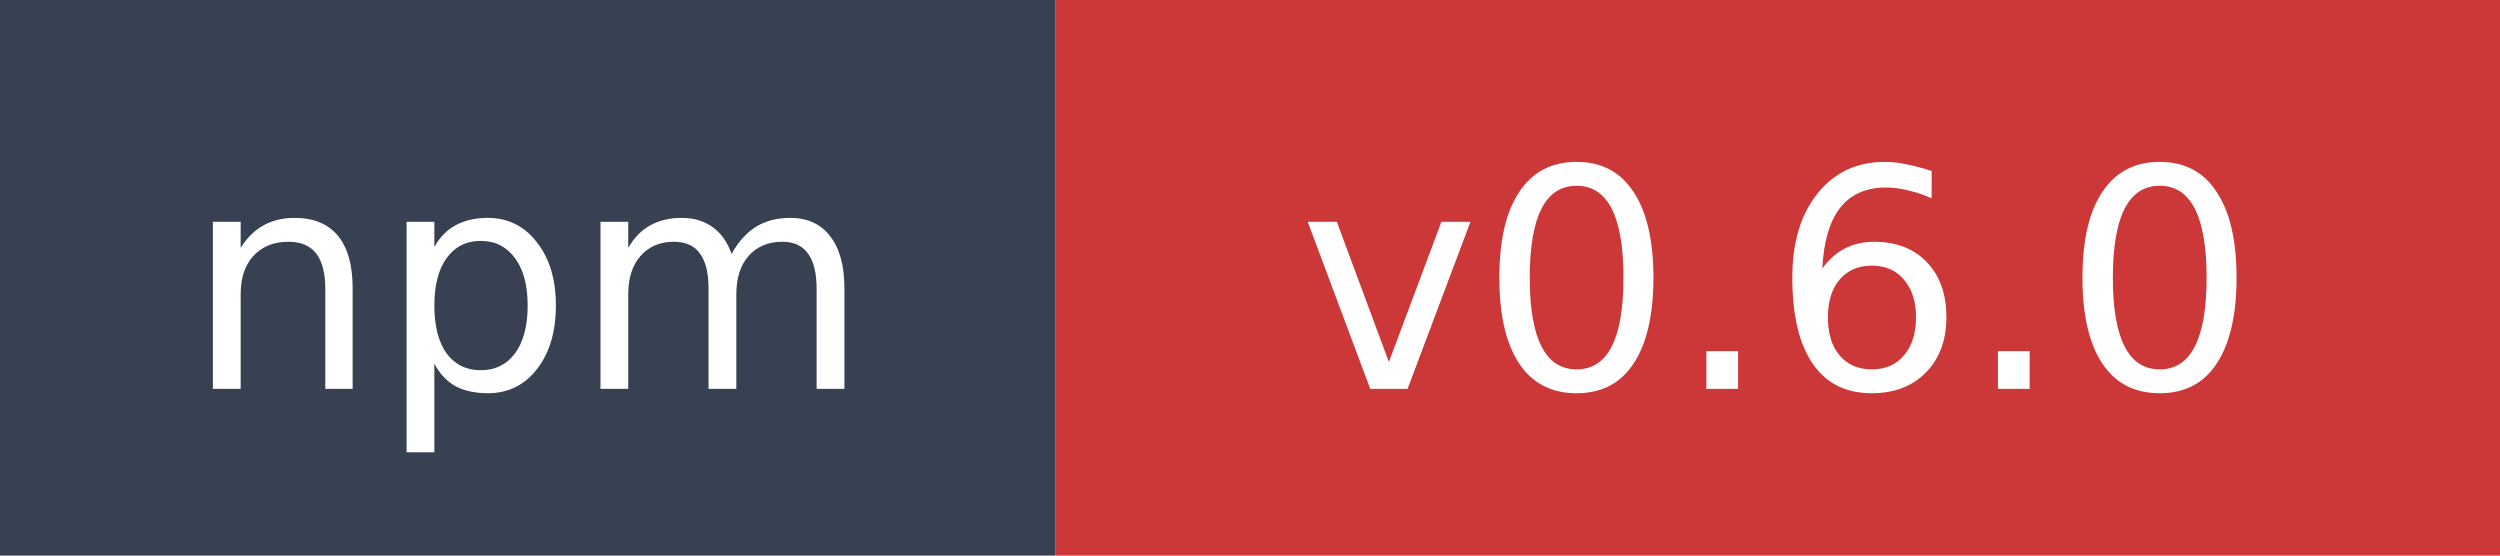
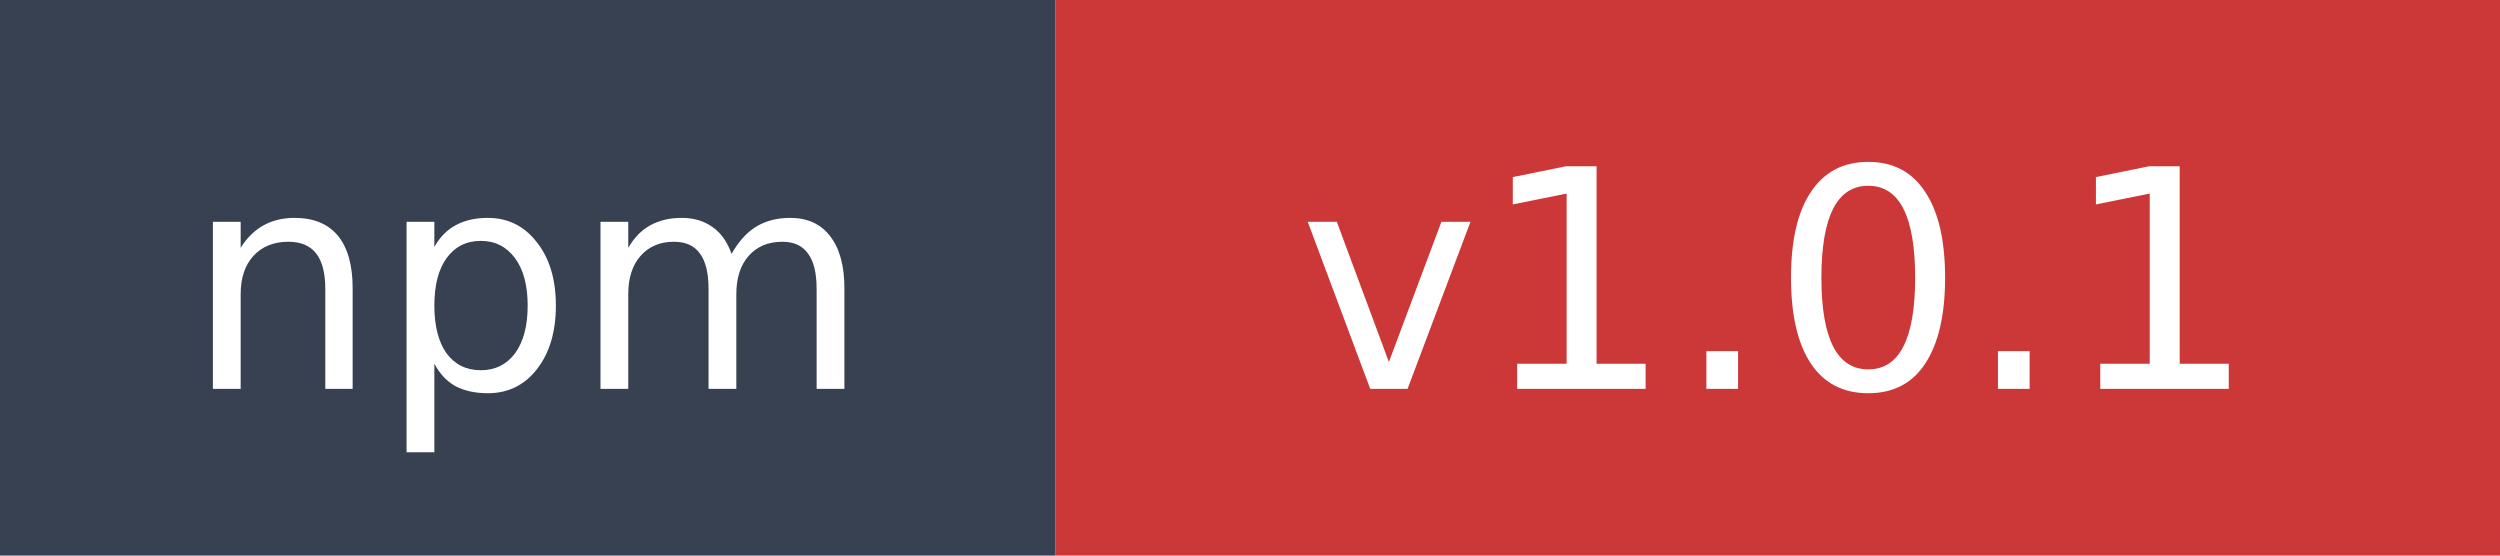
- <svg xmlns="http://www.w3.org/2000/svg" width="90" height="20" role="img" aria-label="npm: v0.6.0">
+ <svg xmlns="http://www.w3.org/2000/svg" width="90" height="20" role="img" aria-label="npm: v1.0.1">
  <rect width="38" height="20" fill="#374151" />
  <rect x="38" width="52" height="20" fill="#cb3837" />
  <text x="19" y="14" fill="#ffffff" font-family="Verdana,Geneva,DejaVu Sans,sans-serif" font-size="11" text-anchor="middle">npm</text>
-   <text x="64" y="14" fill="#ffffff" font-family="Verdana,Geneva,DejaVu Sans,sans-serif" font-size="11" text-anchor="middle">v0.6.0</text>
+   <text x="64" y="14" fill="#ffffff" font-family="Verdana,Geneva,DejaVu Sans,sans-serif" font-size="11" text-anchor="middle">v1.0.1</text>
</svg>
